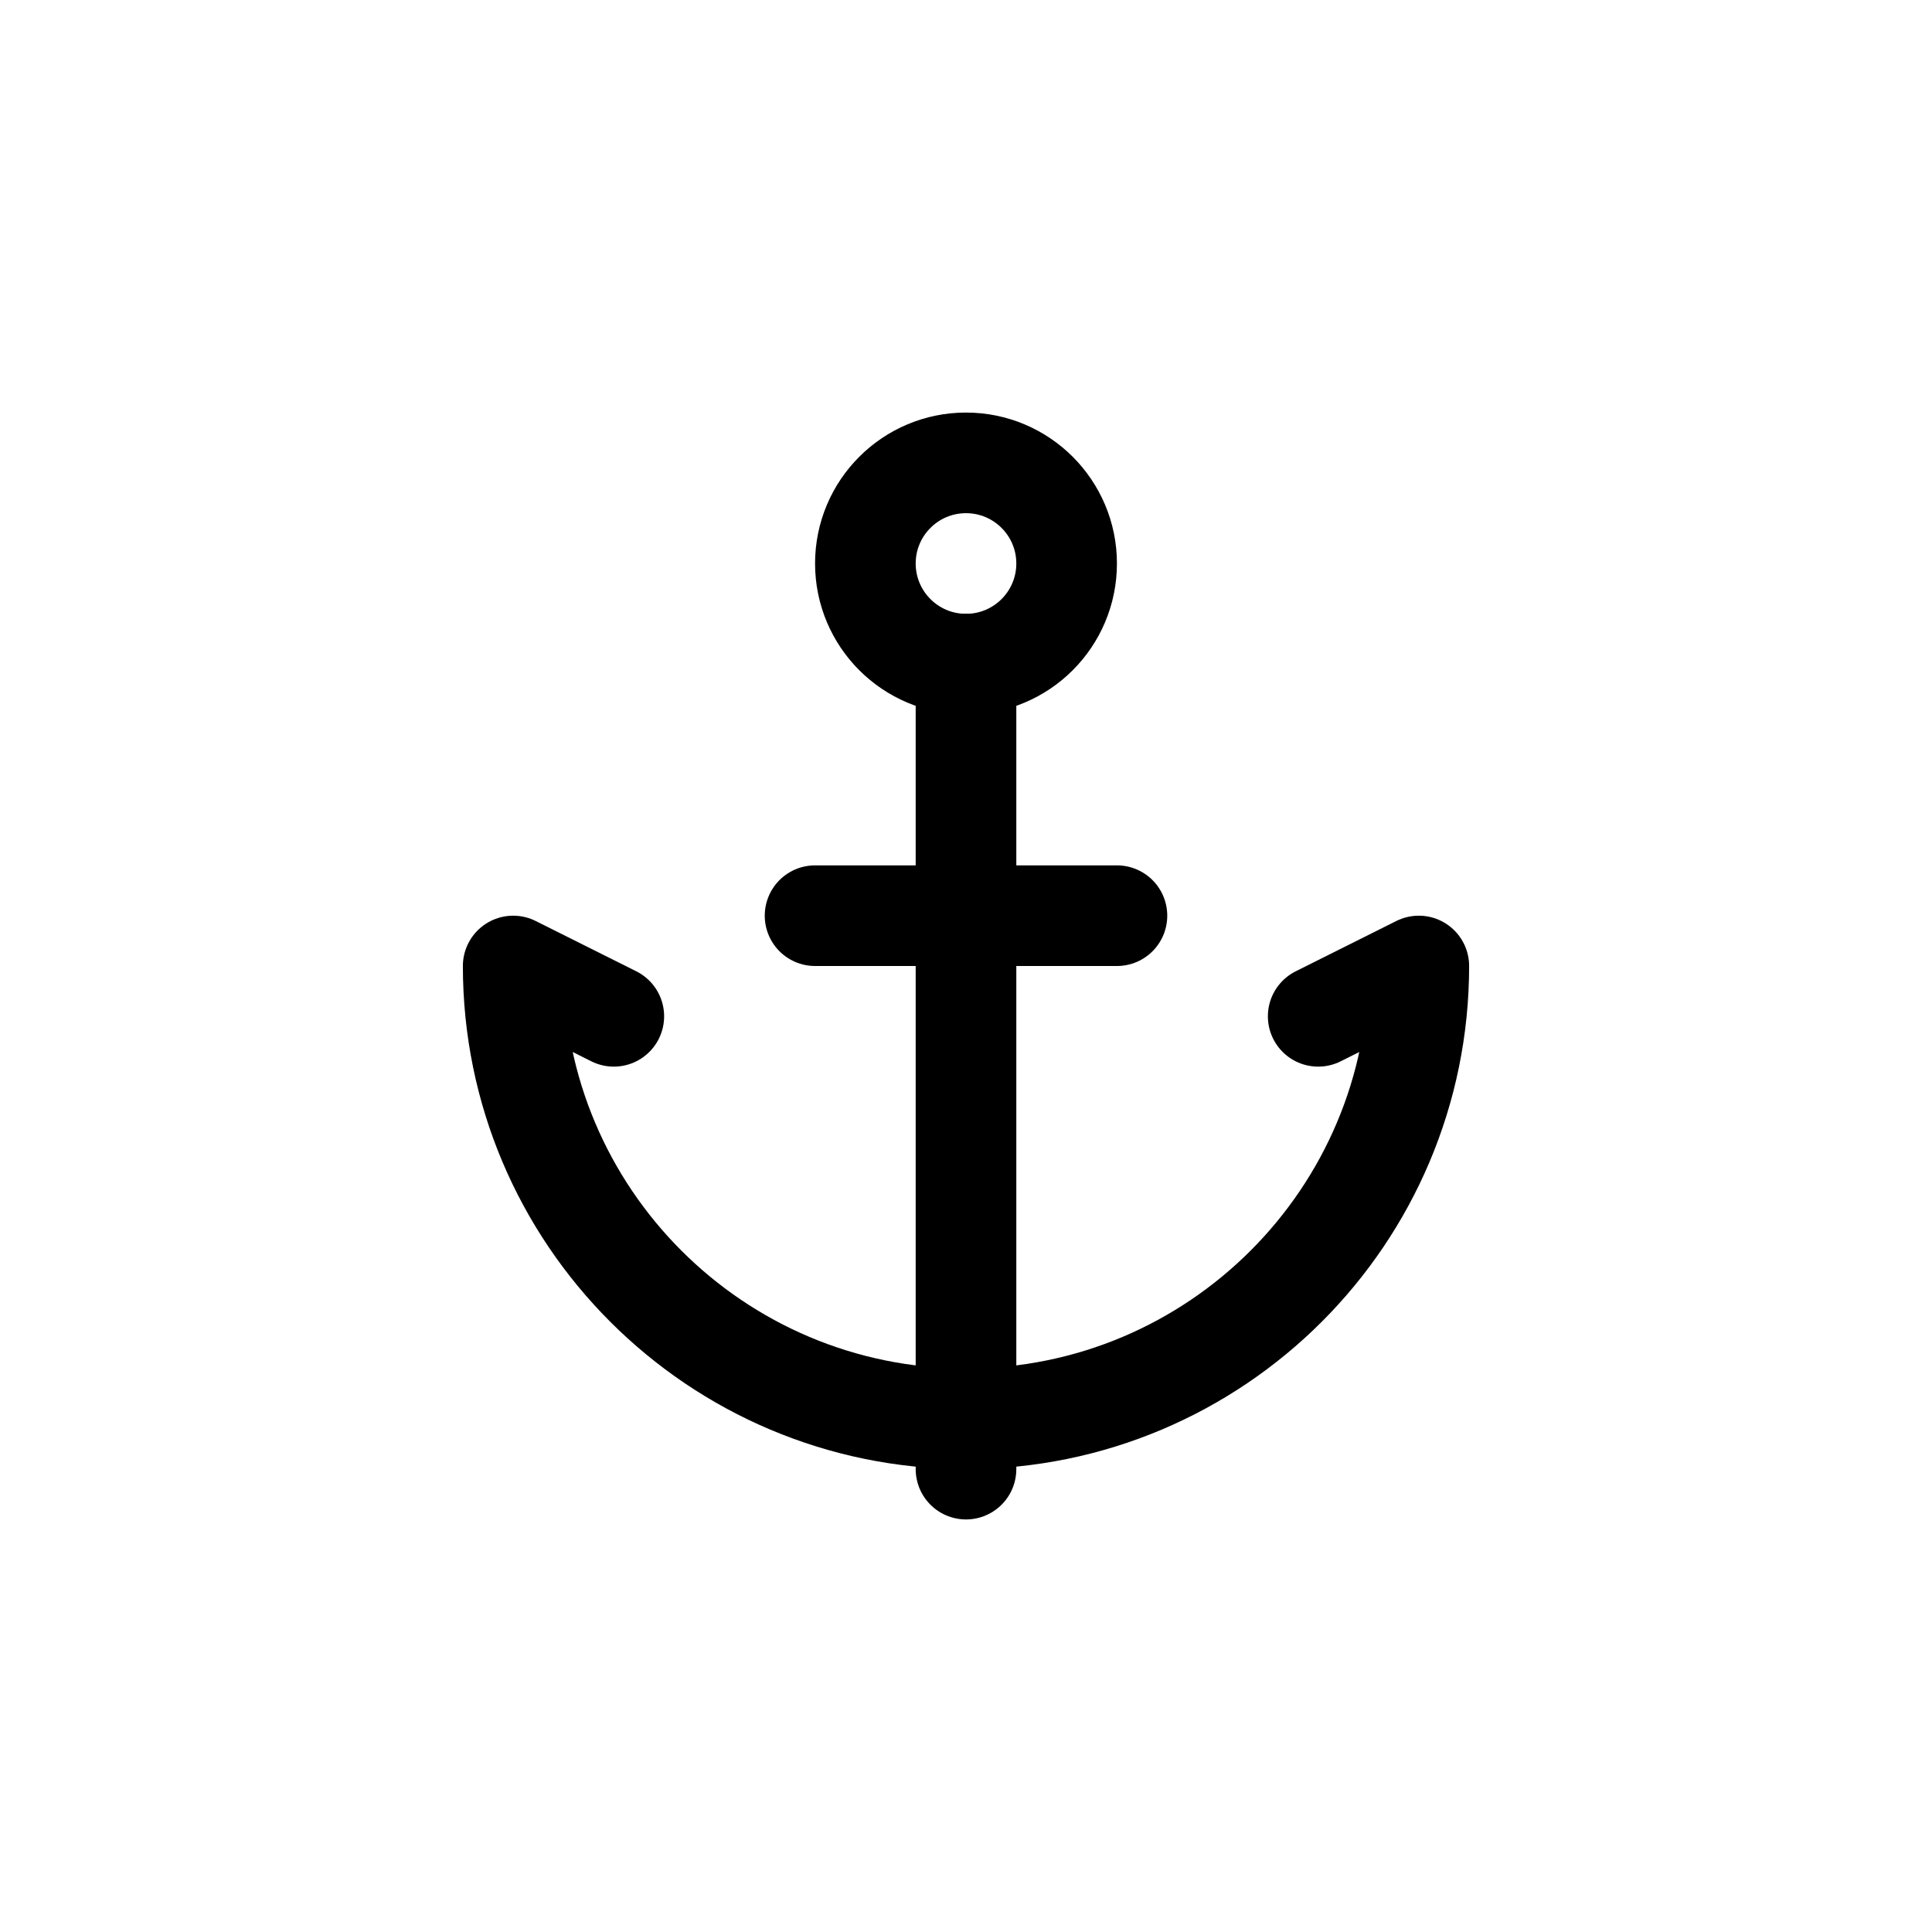
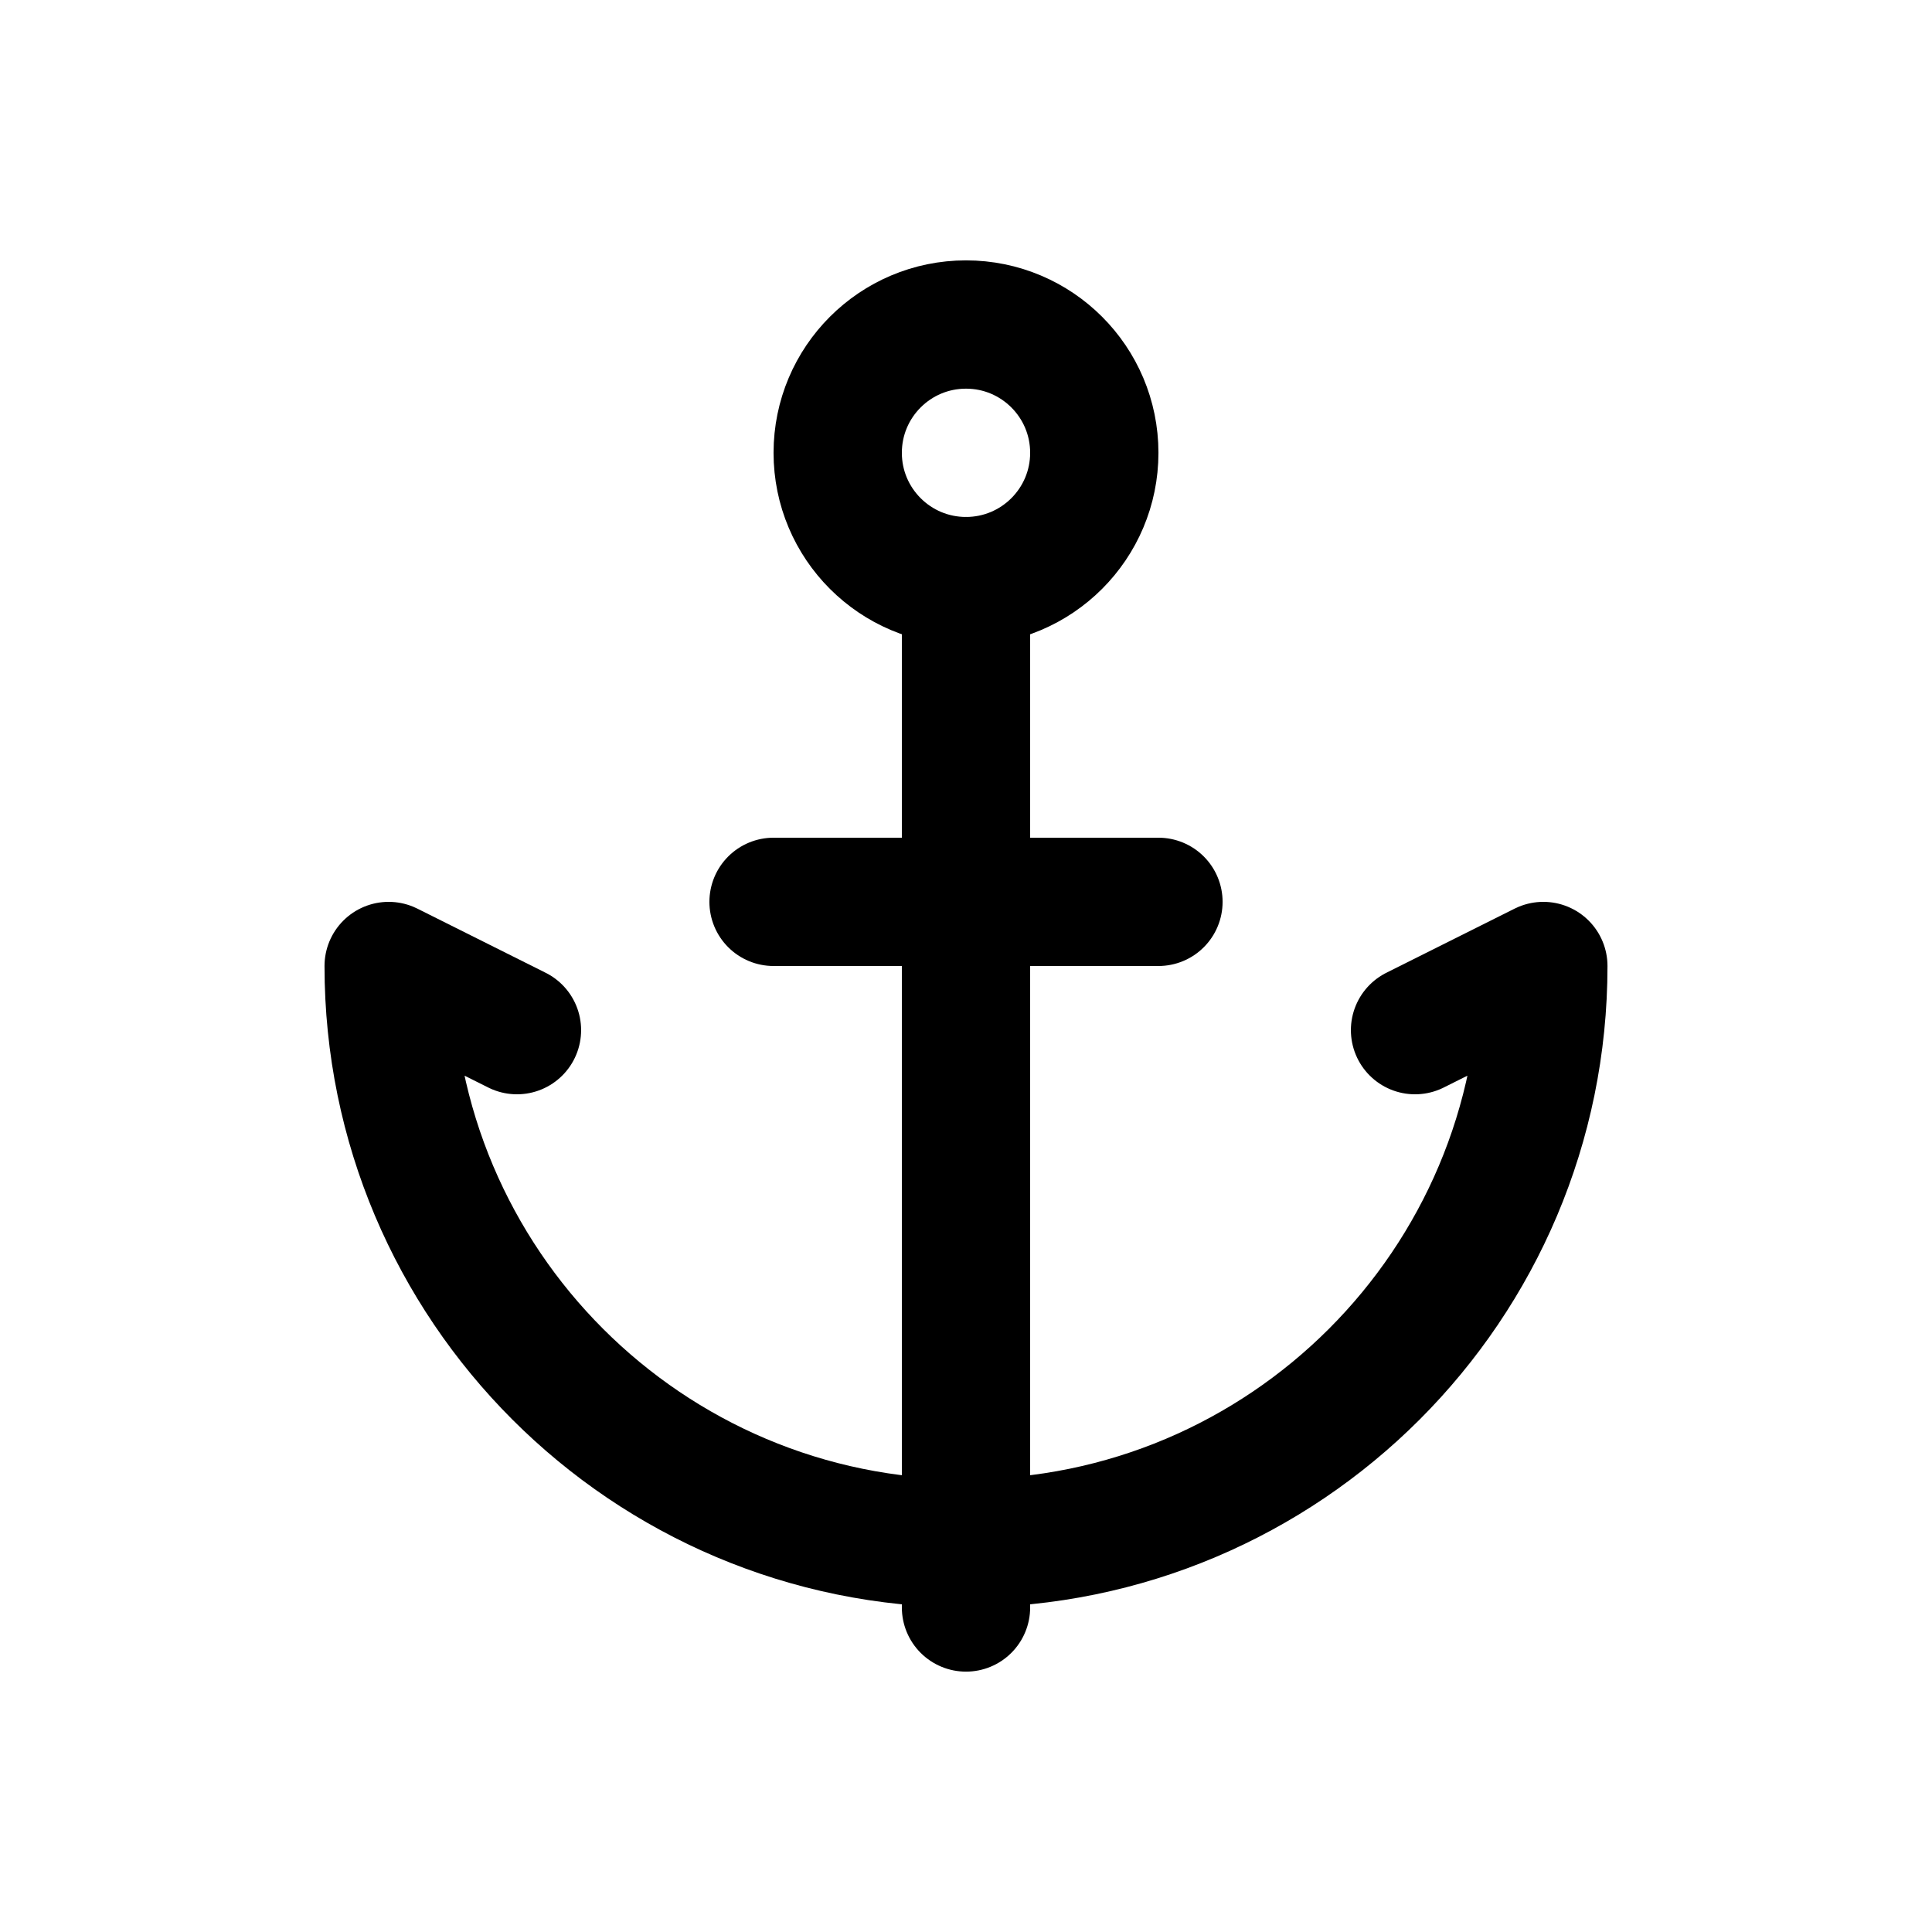
<svg xmlns="http://www.w3.org/2000/svg" width="256" height="256" viewBox="0 0 256 256" fill="none">
-   <g transform="translate(48 48) scale(6.666667)" stroke="#000000" stroke-width="2" stroke-linecap="round" stroke-linejoin="round" fill="none">
+   <g transform="translate(26 26) scale(8.5)" stroke="#000000" stroke-width="2" stroke-linecap="round" stroke-linejoin="round" fill="none">
    <path d="M12 6v16" />
    <path d="m19 13 2-1a9 9 0 0 1-18 0l2 1" />
    <path d="M9 11h6" />
    <circle cx="12" cy="4" r="2" />
  </g>
</svg>
